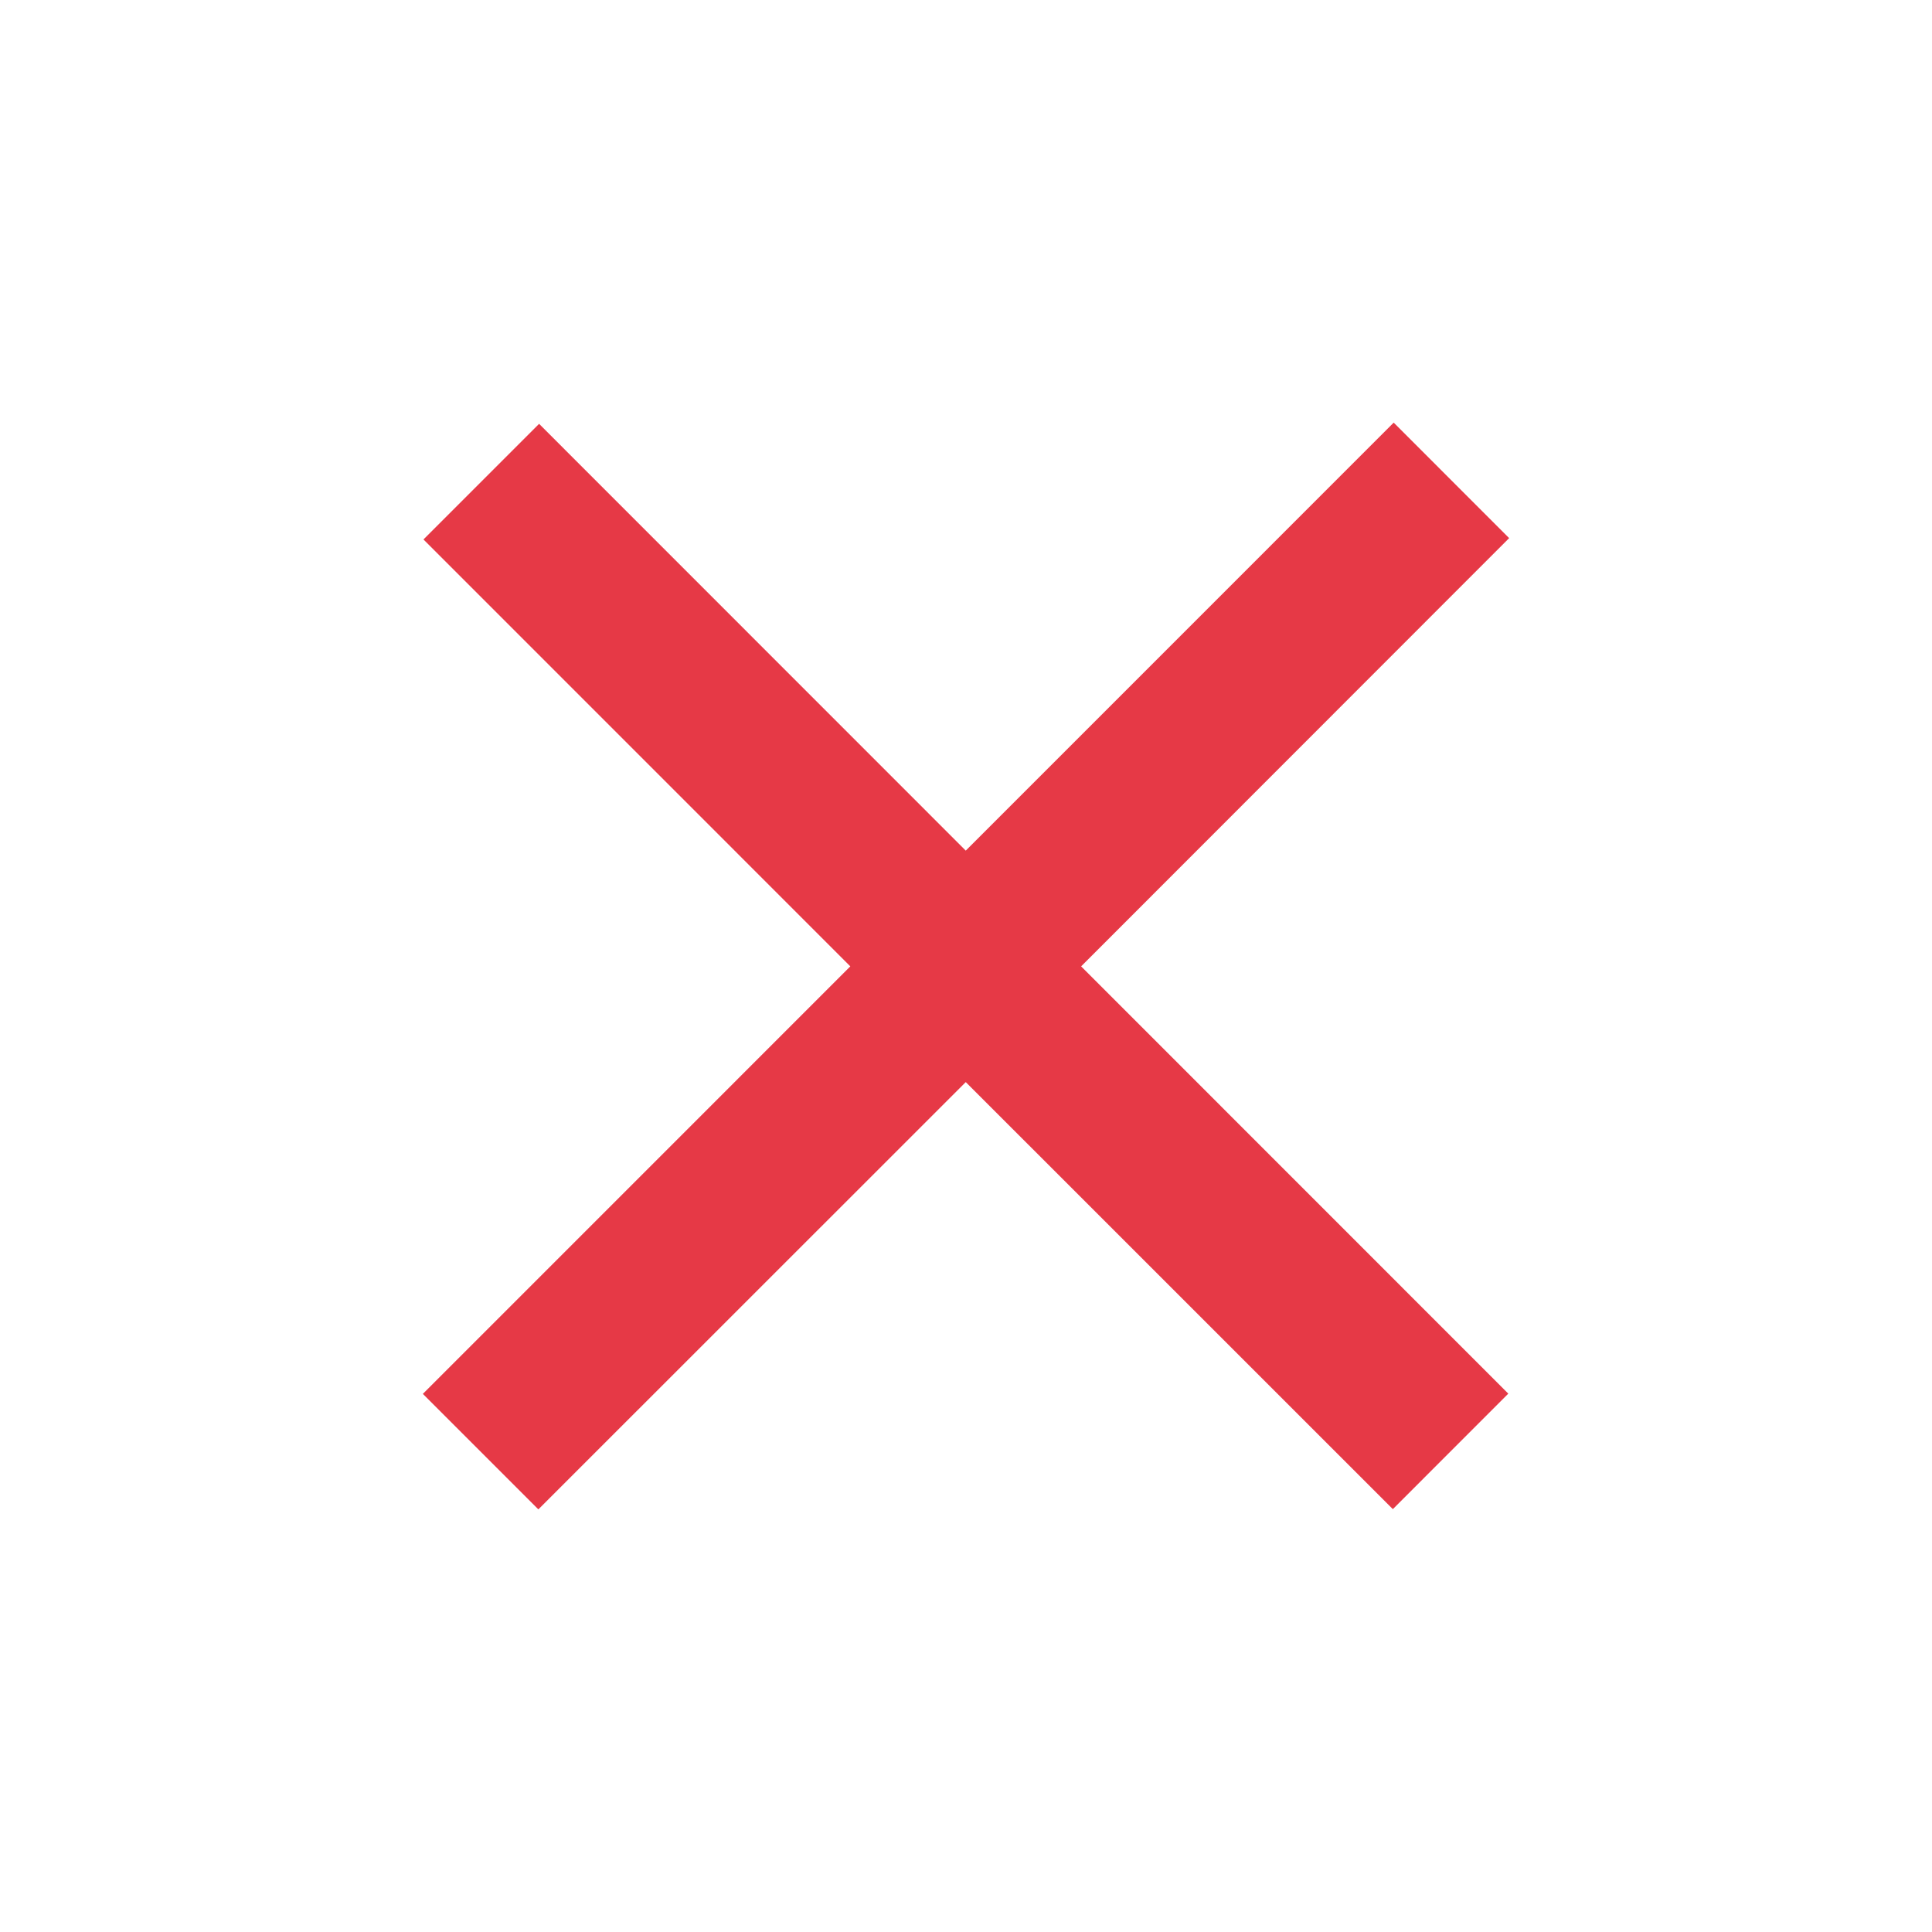
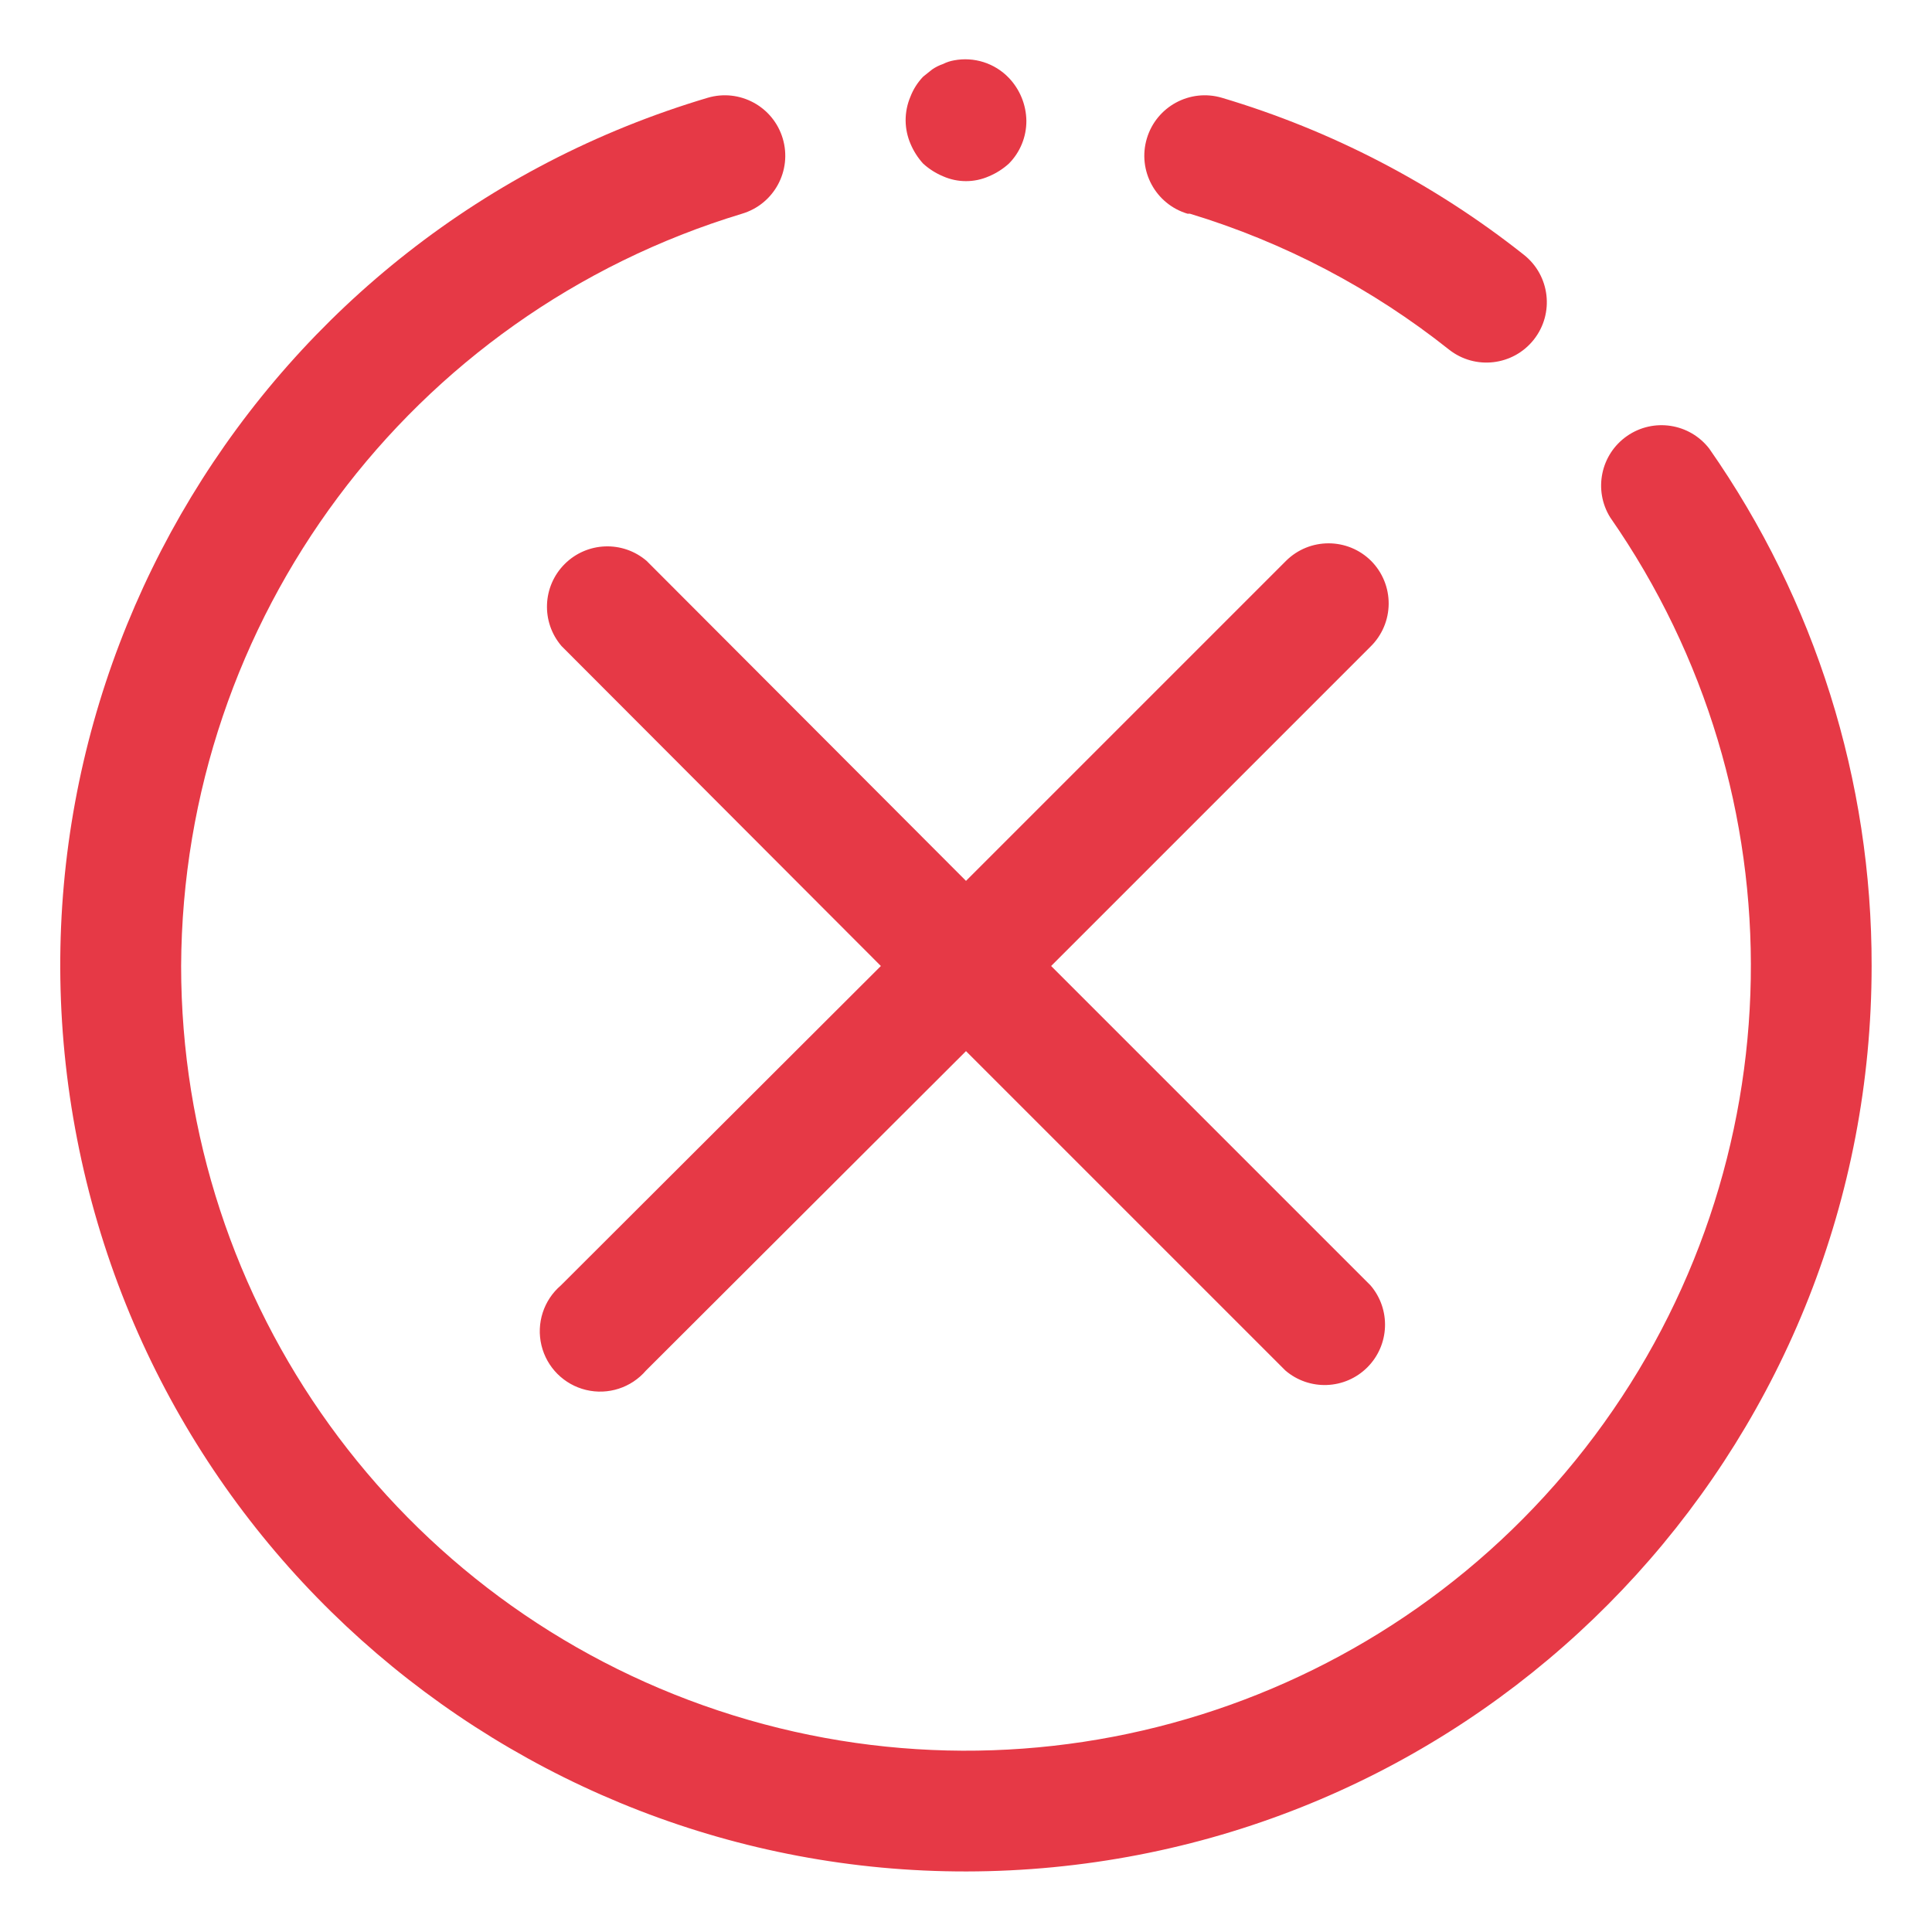
- <svg xmlns="http://www.w3.org/2000/svg" fill="#E63946" width="800px" height="800px" viewBox="0 0 32 32">
-   <path d="M7.004 23.087l7.08-7.081-7.07-7.071L8.929 7.02l7.067 7.069L23.084 7l1.912 1.913-7.089 7.093 7.075 7.077-1.912 1.913-7.074-7.073L8.917 25z" />
+ <svg xmlns="http://www.w3.org/2000/svg" width="800px" height="800px" viewBox="0 0 1024 1024" class="icon" version="1.1">
+   <path d="M905.92 237.76a32 32 0 0 0-52.48 36.48A416 416 0 1 1 96 512a418.56 418.56 0 0 1 297.28-398.72 32 32 0 1 0-18.24-61.44A480 480 0 1 0 992 512a477.12 477.12 0 0 0-86.08-274.24z" fill="#E63946" />
+   <path d="M630.72 113.28A413.76 413.76 0 0 1 768 185.28a32 32 0 0 0 39.68-50.24 476.8 476.8 0 0 0-160-83.2 32 32 0 0 0-18.24 61.44zM489.28 86.72a36.8 36.8 0 0 0 10.56 6.72 30.08 30.08 0 0 0 24.32 0 37.12 37.12 0 0 0 10.56-6.72A32 32 0 0 0 544 64a33.6 33.6 0 0 0-9.28-22.72A32 32 0 0 0 505.6 32a20.8 20.8 0 0 0-5.76 1.92 23.68 23.68 0 0 0-5.76 2.88l-4.8 3.84a32 32 0 0 0-6.72 10.56A32 32 0 0 0 480 64a32 32 0 0 0 2.56 12.16 37.12 37.12 0 0 0 6.72 10.56zM726.72 297.28a32 32 0 0 0-45.12 0l-169.6 169.6-169.28-169.6A32 32 0 0 0 297.6 342.4l169.28 169.6-169.6 169.28a32 32 0 1 0 45.12 45.12l169.6-169.28 169.28 169.28a32 32 0 0 0 45.12-45.12L557.12 512l169.28-169.28a32 32 0 0 0 0.32-45.44z" fill="#E63946" />
</svg>
